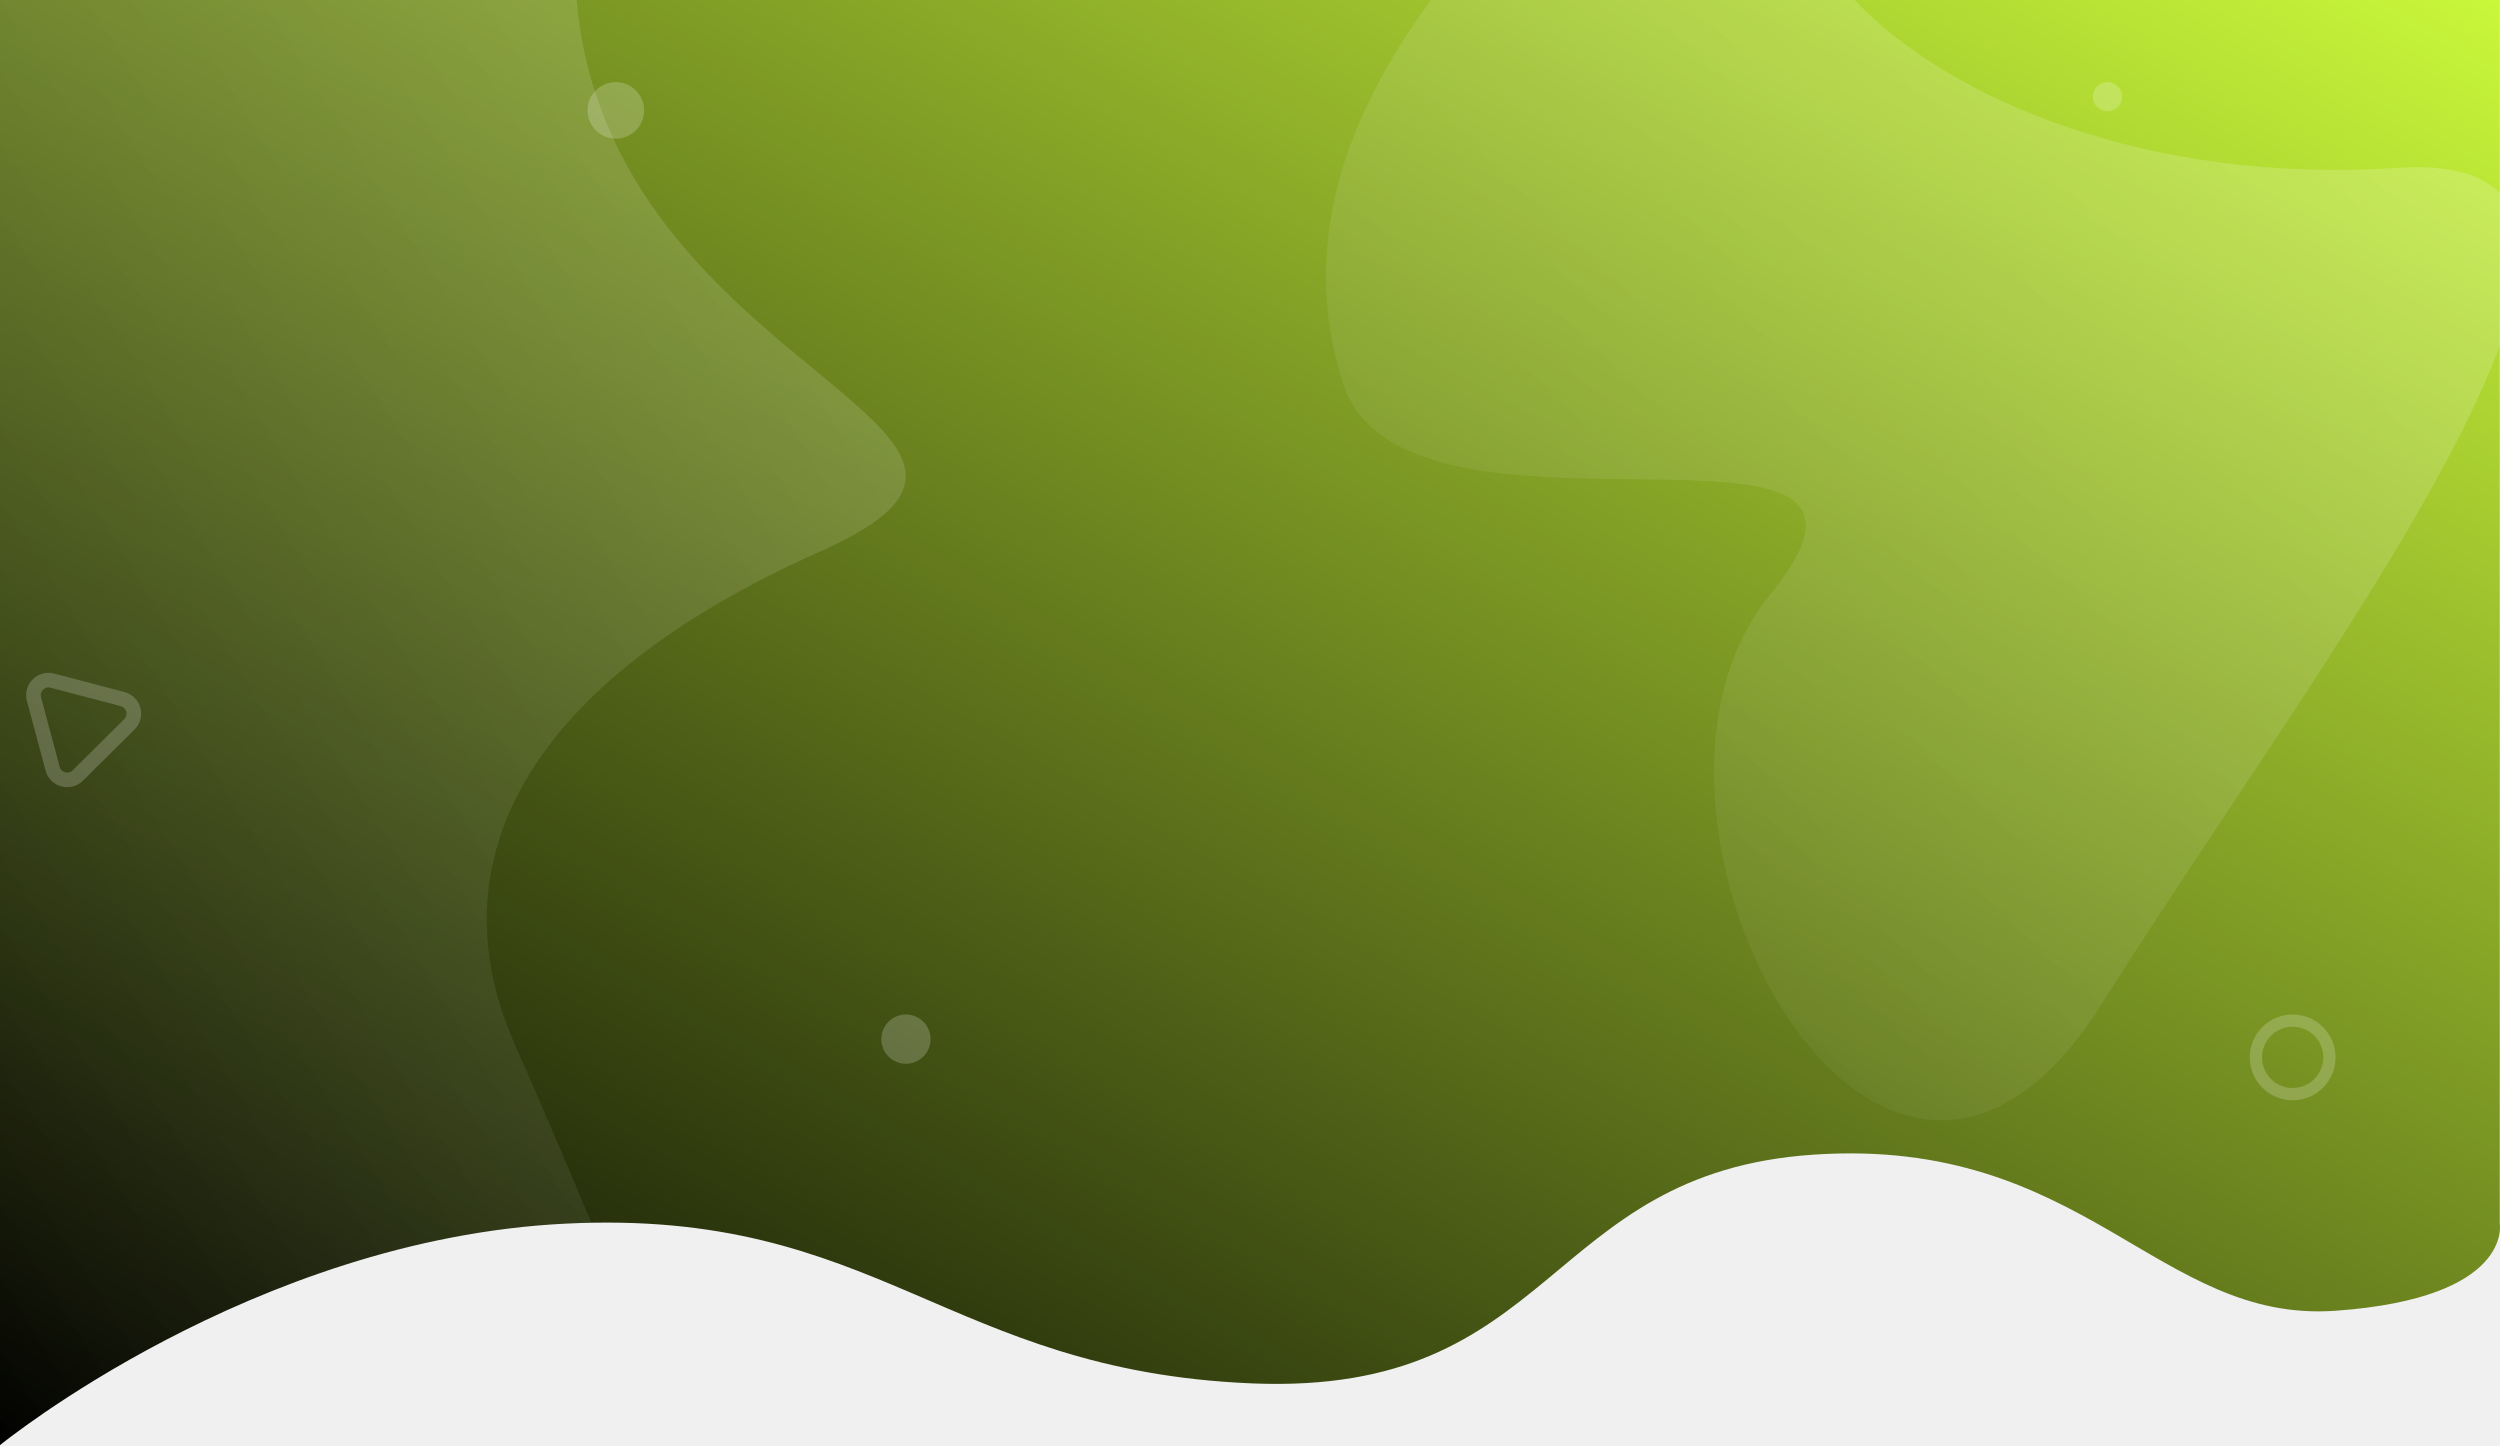
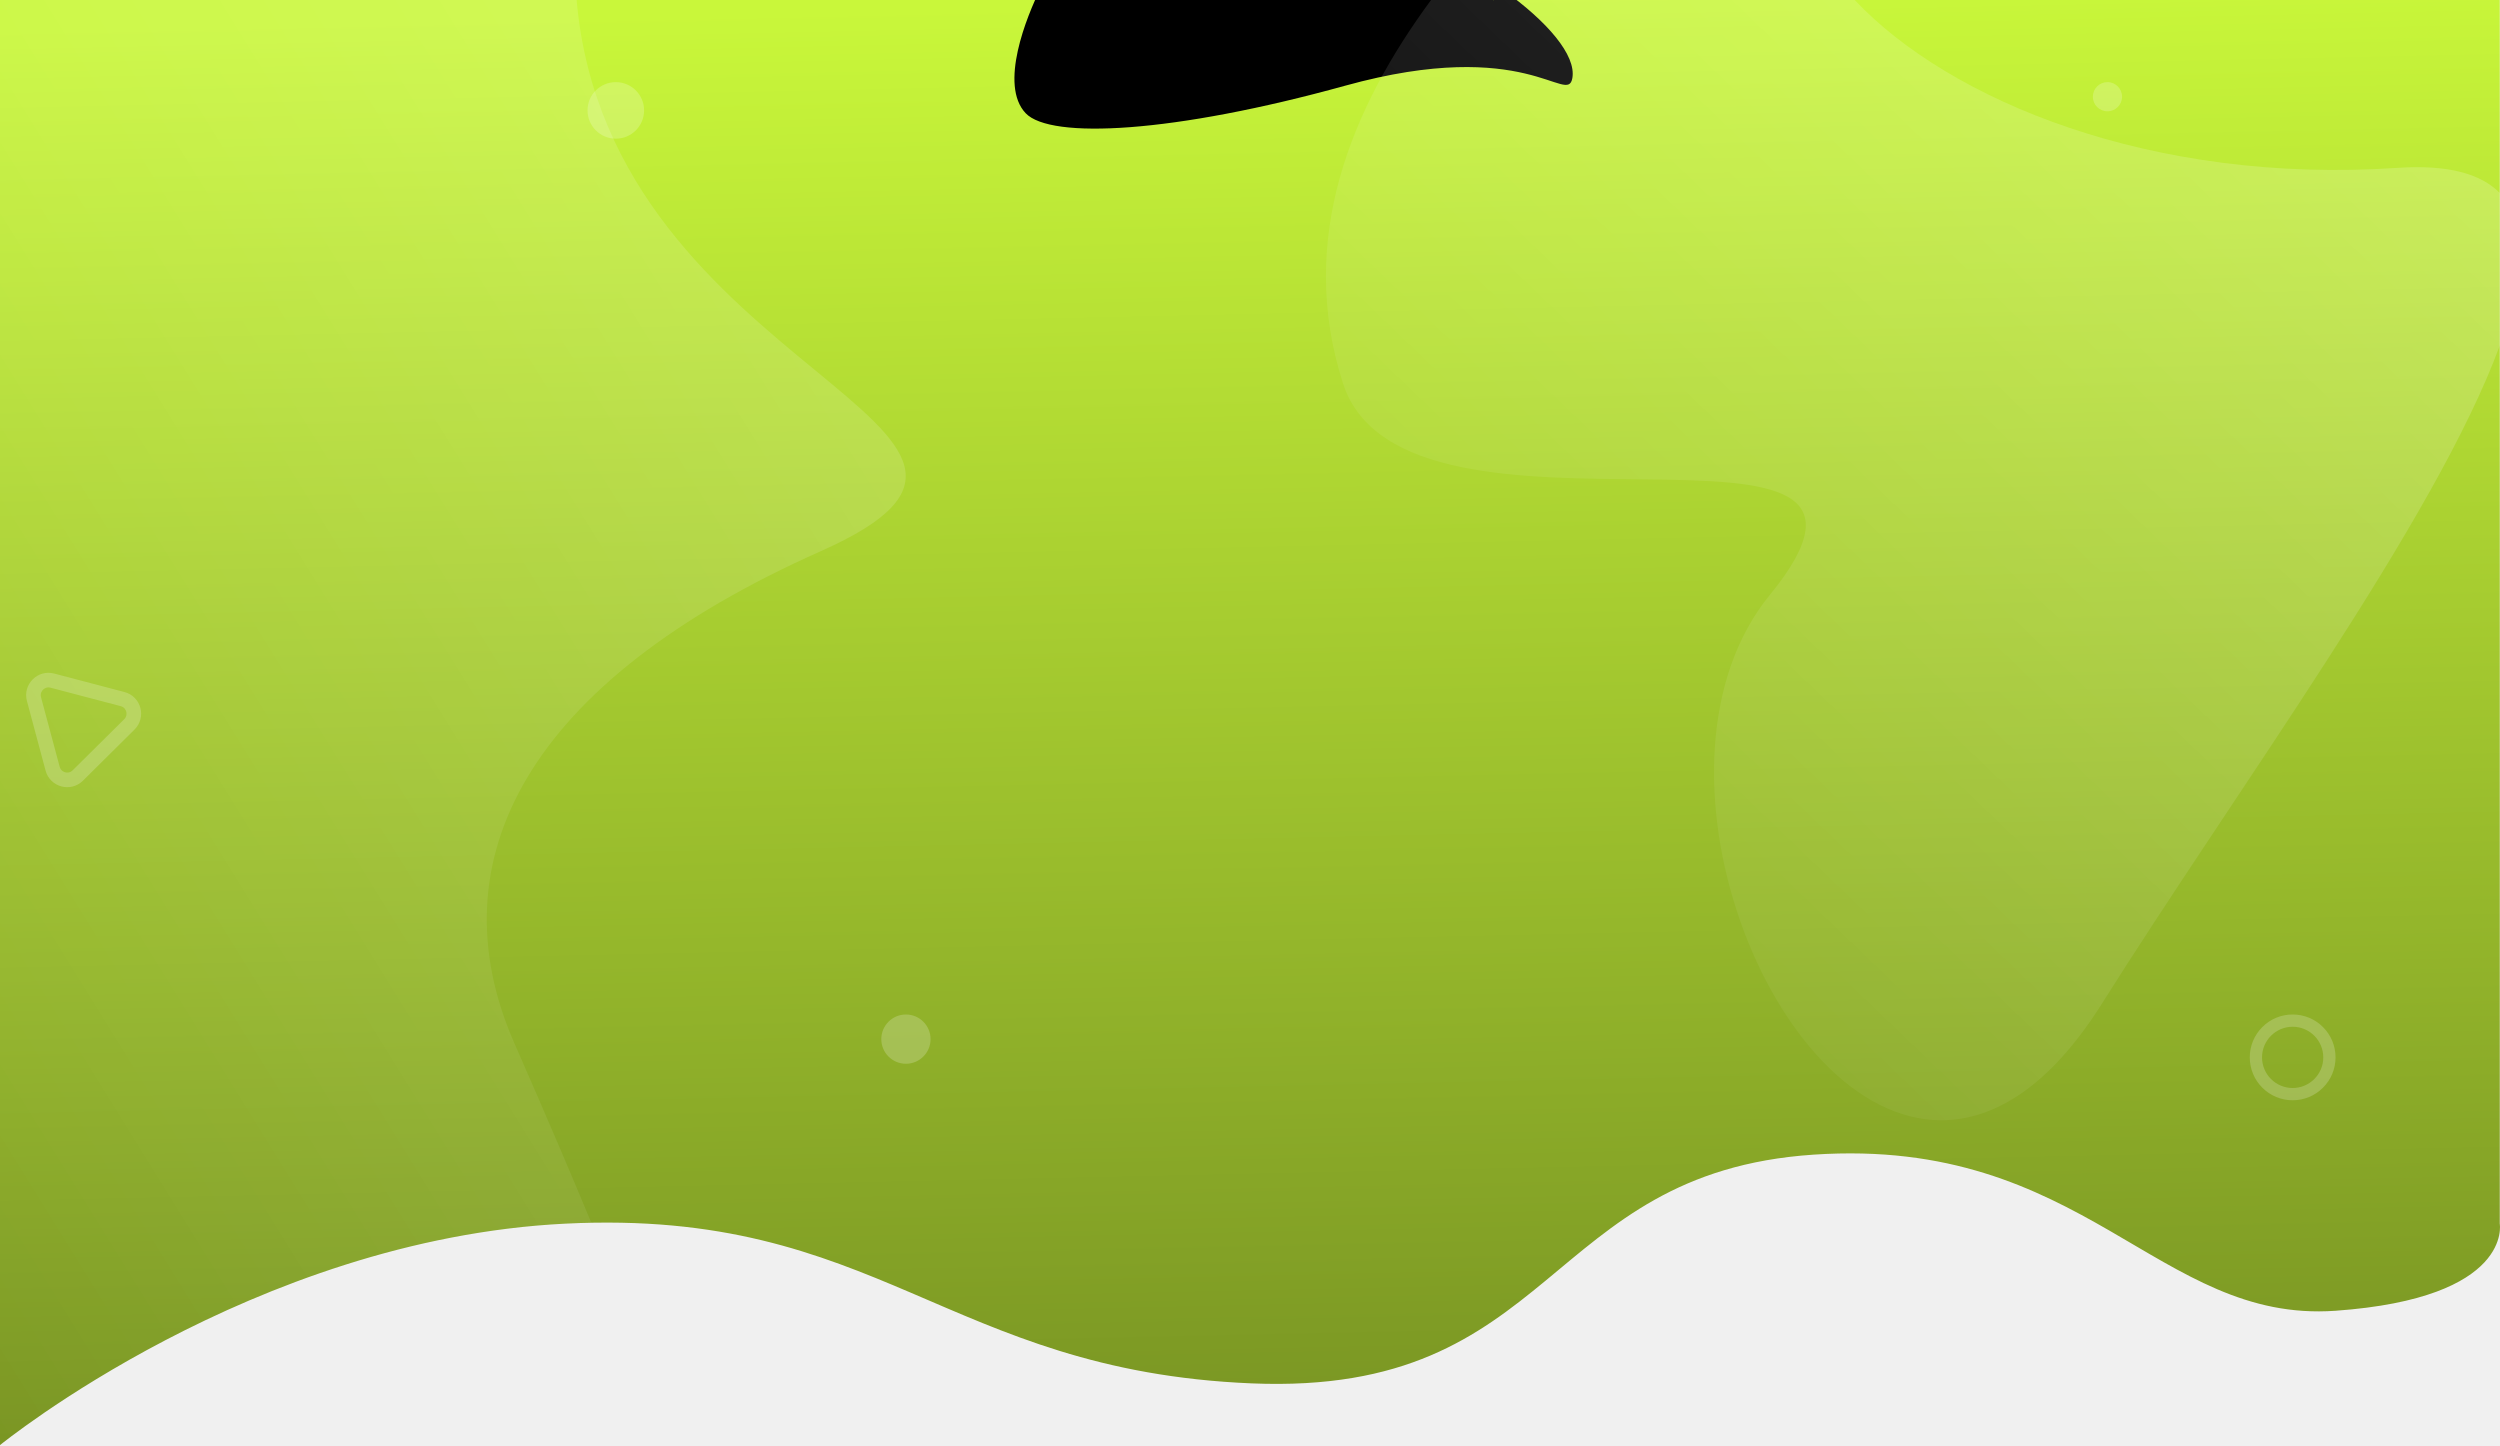
- <svg xmlns="http://www.w3.org/2000/svg" width="1370.134" height="792" viewBox="0 0 1370.134 792">
-   <defs>
-     <linearGradient id="linear-gradient" x1="1" y1="0.01" x2="0" y2="1" gradientUnits="objectBoundingBox">
-       <stop offset="0" stop-color="#C9F73A" />
-       <stop offset="1" stop-color="#00000" />
+ <svg xmlns="http://www.w3.org/2000/svg" width="1370.134" height="792" viewBox="0 0 1370.134 792" version="1.1" id="svg32">
+   <defs id="defs17">
+     <linearGradient id="linear-gradient" x1="1441.237" y1="1.551" x2="1538.258" y2="2592.644" gradientUnits="userSpaceOnUse" gradientTransform="scale(1.315282,0.7602933)">
+       <stop offset="0" stop-color="#C9F73A" id="stop2" />
+       <stop offset="1" stop-color="#00000" id="stop4" />
    </linearGradient>
    <linearGradient id="linear-gradient-2" x1="1" y1="0.01" x2="0" y2="1" gradientUnits="objectBoundingBox">
-       <stop offset="0" stop-color="#fff" stop-opacity="0.161" />
-       <stop offset="1" stop-color="#fff" stop-opacity="0" />
+       <stop offset="0" stop-color="#fff" stop-opacity="0.161" id="stop7" />
+       <stop offset="1" stop-color="#fff" stop-opacity="0" id="stop9" />
    </linearGradient>
    <linearGradient id="linear-gradient-3" x1="1" y1="0.01" x2="0" y2="1" gradientUnits="objectBoundingBox">
-       <stop offset="0" stop-color="#fff" stop-opacity="0.2" />
-       <stop offset="1" stop-color="#fff" stop-opacity="0" />
+       <stop offset="0" stop-color="#fff" stop-opacity="0.2" id="stop12" />
+       <stop offset="1" stop-color="#fff" stop-opacity="0" id="stop14" />
    </linearGradient>
  </defs>
  <g id="Group_182" data-name="Group 182" transform="translate(0)">
-     <path id="Path_152" data-name="Path 152" d="M1436,788s138.5-112.93,310-121.387,208.5,80.593,376,87.558S2281.5,638.754,2430,628.8s188.5,92.533,286,85.568,90-47.759,90-47.759V-4H1436Z" transform="translate(-1436 4)" fill="url(#linear-gradient)" />
+     <path id="Path_152" data-name="Path 152" d="M1436,788s138.5-112.93,310-121.387,208.5,80.593,376,87.558S2281.5,638.754,2430,628.8s188.5,92.533,286,85.568,90-47.759,90-47.759V-4H1436Z" transform="translate(-1436 4)" fill="url(#linear-gradient)" style="fill-opacity:1;fill:url(#linear-gradient)" />
+     <path id="Path_4" data-name="Path 4" d="M 861.732,42.82 C 866.14,17.878 798.741,-31.15 733.183,-47.867 714.575,-52.612 607.06,-80.029 570.418,-6.647 562.51,9.194 547.471,46.612 562.123,62.055 575.784,76.453 642.988,73.052 737.326,46.939 836.779,19.42 859.032,58.095 861.732,42.82 Z" opacity="0.14" fill="url(#linear-gradient-3)" style="opacity:1;fill:#000000;fill-opacity:1;stroke-width:1.272" />
    <path id="Path_196" data-name="Path 196" d="M-1436,44h316.021C-1102.053,249.709-834.214,278.539-986,346c-162,72-212,170-168,270,19.387,44.062,32.951,76.089,42.058,98.13-4.58.088-9.274.248-14.058.484C-1297.5,723.071-1436,836-1436,836Z" transform="translate(1436 -44)" fill="url(#linear-gradient-2)" />
    <path id="Path_197" data-name="Path 197" d="M-466,432.543c98-120-200-10-234-116-25.527-79.584,5.034-151.278,48.3-210h232.179c51.83,55.043,162.617,101.094,297.518,92,27.563-1.858,45.6,3.178,56,13.757v83.669c-35,95.453-144.1,243.066-218,360.574-28.631,45.528-59.231,63.959-88.053,63.953C-466.046,720.477-541,524.381-466,432.543Z" transform="translate(1436 -106.543)" fill="url(#linear-gradient-3)" />
    <circle id="Ellipse_68" data-name="Ellipse 68" cx="13.5" cy="13.5" r="13.5" transform="translate(483 556)" fill="#fff" opacity="0.2" />
    <circle id="Ellipse_69" data-name="Ellipse 69" cx="15.5" cy="15.5" r="15.5" transform="translate(322 45)" fill="#fff" opacity="0.2" />
    <circle id="Ellipse_70" data-name="Ellipse 70" cx="8" cy="8" r="8" transform="translate(1147 45)" fill="#fff" opacity="0.2" />
    <g id="Path_155" data-name="Path 155" transform="matrix(0.259, 0.966, -0.966, 0.259, 73.396, 351.263)" fill="none" opacity="0.2">
-       <path d="M25.7,12.271a12.26,12.26,0,0,1,21.289,0L66.734,46.817A12.26,12.26,0,0,1,56.089,65.159H16.608A12.26,12.26,0,0,1,5.964,46.817Z" stroke="none" />
-       <path d="M 36.349 14.093 C 35.606 14.093 33.757 14.303 32.65 16.24 L 12.91 50.786 C 11.811 52.708 12.554 54.4 12.924 55.038 C 13.294 55.676 14.394 57.159 16.608 57.159 L 56.089 57.159 C 58.304 57.159 59.404 55.676 59.774 55.038 C 60.144 54.4 60.887 52.708 59.788 50.786 L 40.048 16.24 C 38.941 14.303 37.092 14.093 36.349 14.093 M 36.349 6.093 C 40.495 6.093 44.64 8.153 46.994 12.271 L 66.734 46.817 C 71.405 54.99 65.503 65.159 56.089 65.159 L 16.608 65.159 C 7.195 65.159 1.293 54.99 5.964 46.817 L 25.704 12.271 C 28.057 8.153 32.203 6.093 36.349 6.093 Z" stroke="none" fill="#fff" />
+       <path d="M25.7,12.271a12.26,12.26,0,0,1,21.289,0L66.734,46.817A12.26,12.26,0,0,1,56.089,65.159H16.608A12.26,12.26,0,0,1,5.964,46.817Z" stroke="none" id="path25" />
+       <path d="M 36.349 14.093 C 35.606 14.093 33.757 14.303 32.65 16.24 L 12.91 50.786 C 11.811 52.708 12.554 54.4 12.924 55.038 C 13.294 55.676 14.394 57.159 16.608 57.159 L 56.089 57.159 C 58.304 57.159 59.404 55.676 59.774 55.038 C 60.144 54.4 60.887 52.708 59.788 50.786 L 40.048 16.24 C 38.941 14.303 37.092 14.093 36.349 14.093 M 36.349 6.093 C 40.495 6.093 44.64 8.153 46.994 12.271 L 66.734 46.817 C 71.405 54.99 65.503 65.159 56.089 65.159 L 16.608 65.159 C 7.195 65.159 1.293 54.99 5.964 46.817 L 25.704 12.271 C 28.057 8.153 32.203 6.093 36.349 6.093 Z" stroke="none" fill="#fff" id="path27" />
    </g>
    <path id="Path_195" data-name="Path 195" d="M-1412.5,47a23.348,23.348,0,0,1-16.617-6.883A23.345,23.345,0,0,1-1436,23.5a23.347,23.347,0,0,1,6.883-16.618A23.348,23.348,0,0,1-1412.5,0a23.348,23.348,0,0,1,16.617,6.883A23.347,23.347,0,0,1-1389,23.5a23.345,23.345,0,0,1-6.883,16.617A23.348,23.348,0,0,1-1412.5,47Zm0-40.286A16.805,16.805,0,0,0-1429.285,23.5,16.8,16.8,0,0,0-1412.5,40.286,16.8,16.8,0,0,0-1395.714,23.5,16.805,16.805,0,0,0-1412.5,6.714Z" transform="translate(2668.999 556)" fill="#fff" stroke="rgba(0,0,0,0)" stroke-width="1" opacity="0.2" />
+     <path style="fill:#c9f73a;fill-opacity:1" id="path1422" d="M 818.786,-13.031 A 0.338,13.38 0 0 1 818.46,0.341 0.338,13.38 0 0 1 818.111,-12.075 a 0.338,13.38 0 0 1 0.301,-14.259 0.338,13.38 0 0 1 0.371,11.398" />
  </g>
</svg>
